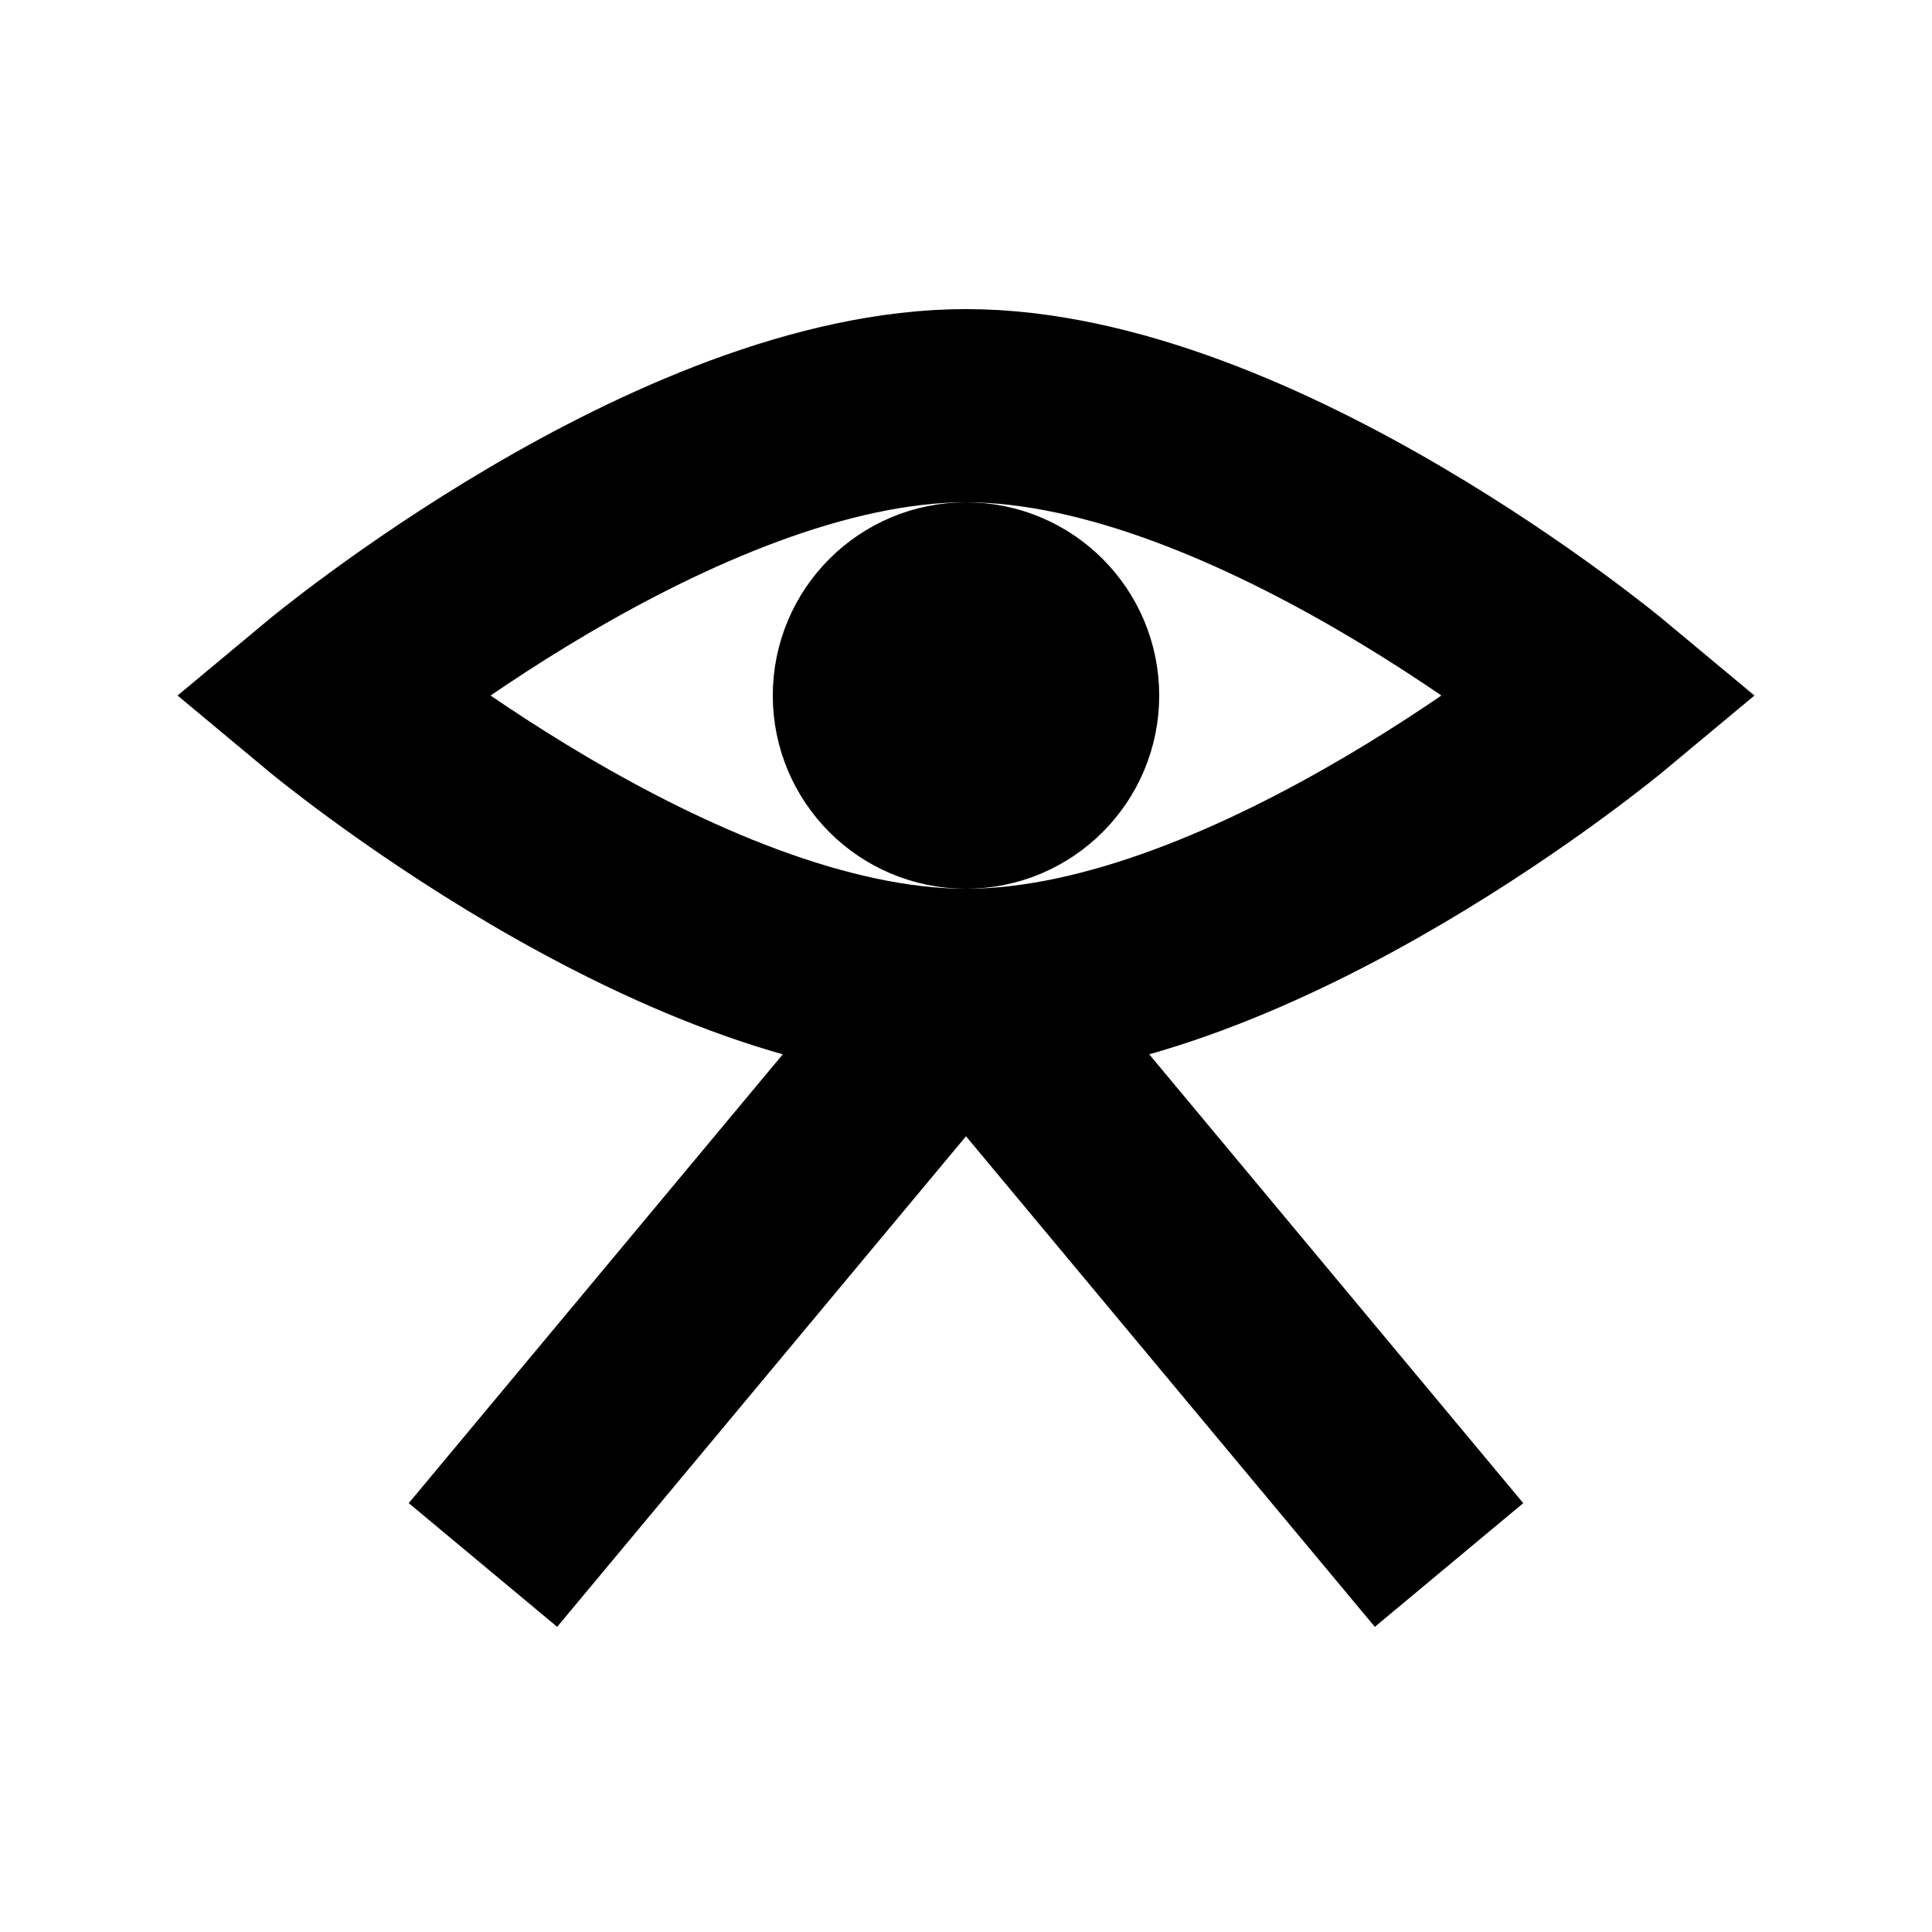
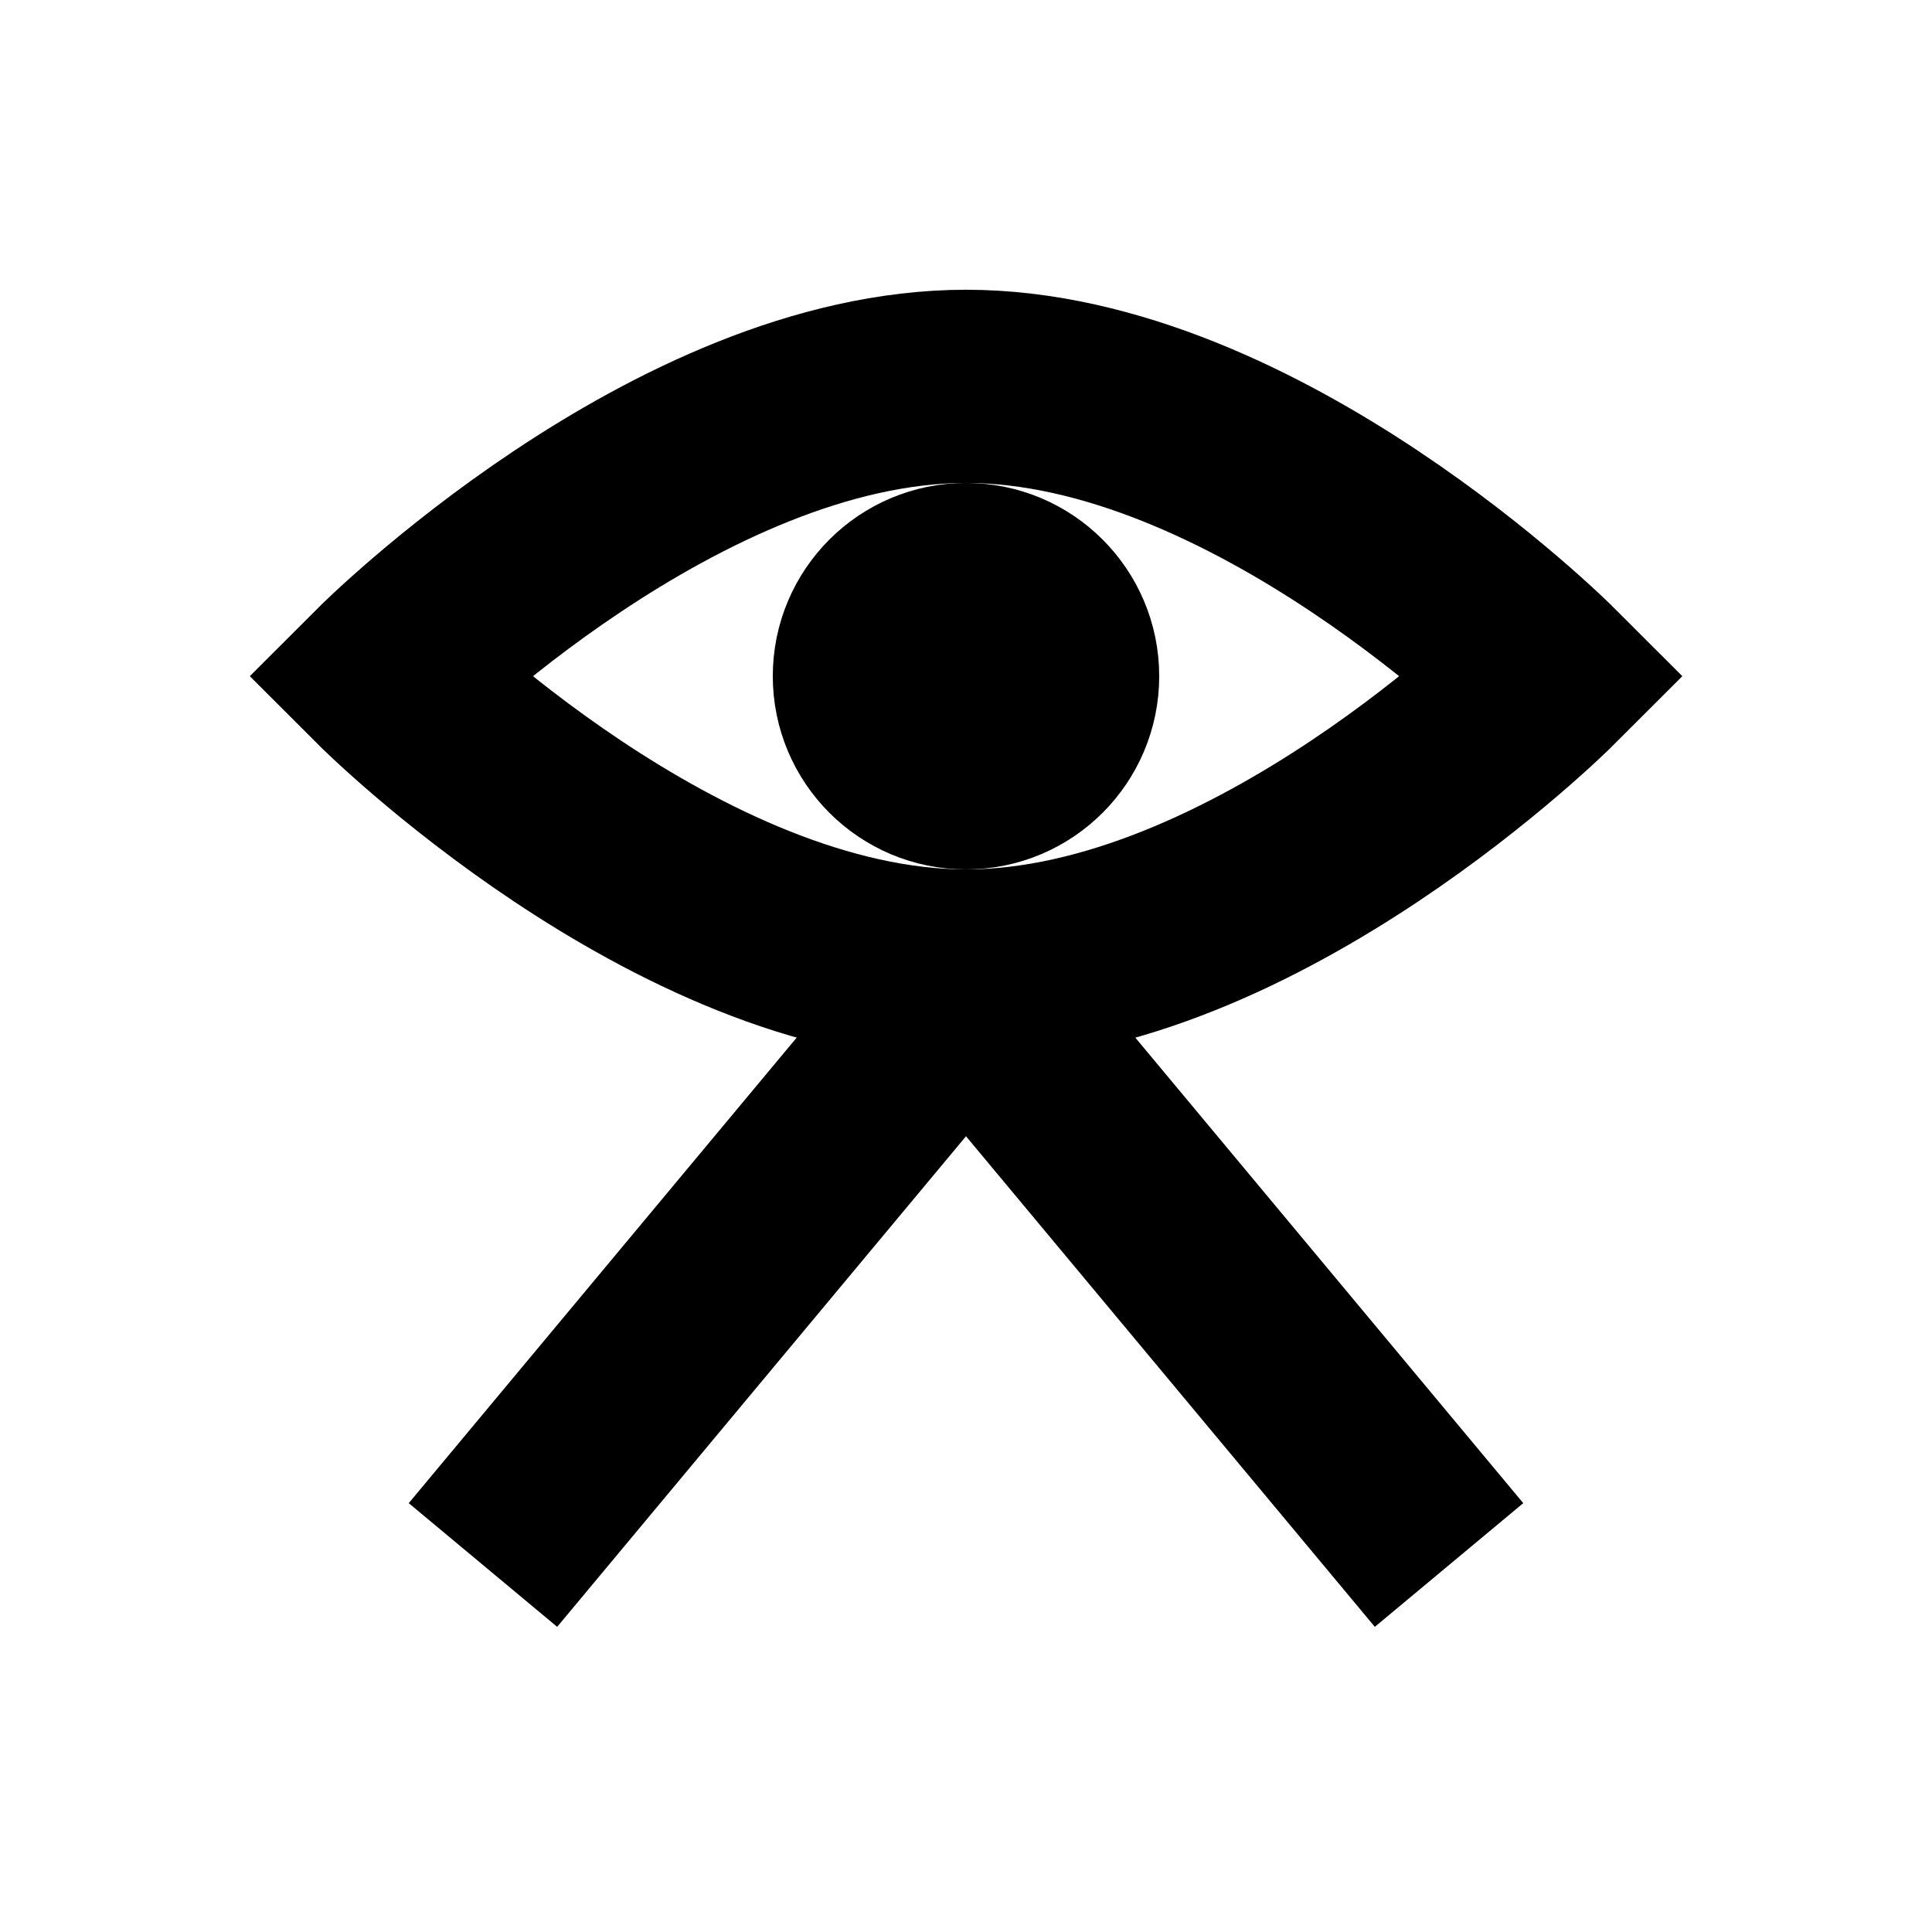
<svg xmlns="http://www.w3.org/2000/svg" width="100" height="100" viewBox="0 0 26.458 26.458" version="1.1" id="svg8">
  <defs id="defs2" />
  <g id="layer1">
-     <path style="fill:none;stroke:#000000;stroke-width:2.646;stroke-linecap:butt;stroke-linejoin:miter;stroke-miterlimit:4;stroke-dasharray:none;stroke-opacity:1" d="m 4.498,9.525 c 0,0 4.762,-3.969 8.731,-3.969 3.969,0 8.731,3.969 8.731,3.969 0,0 -4.763,3.969 -8.731,3.969 -3.969,0 -8.731,-3.969 -8.731,-3.969 z" id="path862" />
-     <circle style="fill:none;stroke:#000000;stroke-width:2.646;stroke-linejoin:bevel;stroke-miterlimit:4;stroke-dasharray:none" id="path864" cx="13.229" cy="9.525" r="1.323" />
    <path style="fill:none;stroke:#000000;stroke-width:2.646;stroke-linecap:butt;stroke-linejoin:miter;stroke-miterlimit:4;stroke-dasharray:none;stroke-opacity:1" d="m 13.229,13.494 -6.615,7.938 v 0" id="path868" />
    <path style="fill:none;stroke:#000000;stroke-width:2.646;stroke-linecap:butt;stroke-linejoin:miter;stroke-miterlimit:4;stroke-dasharray:none;stroke-opacity:1" d="m 13.229,13.494 6.615,7.938 v 0" id="path868-3" />
+     <path style="fill:none;stroke:#000000;stroke-width:2.646;stroke-linecap:butt;stroke-linejoin:miter;stroke-miterlimit:4;stroke-dasharray:none;stroke-opacity:1" d="m 5.292,9.26 c 0,0 3.969,-3.969 7.938,-3.969 3.969,0 7.938,3.969 7.938,3.969 0,0 -3.969,3.969 -7.938,3.969 -3.969,0 -7.938,-3.969 -7.938,-3.969 z" id="path835" />
+     <circle style="fill:none;stroke:#000000;stroke-width:2.646;stroke-linejoin:bevel;stroke-miterlimit:4;stroke-dasharray:none" id="path837" cx="13.229" cy="9.26" r="1.323" />
  </g>
</svg>
